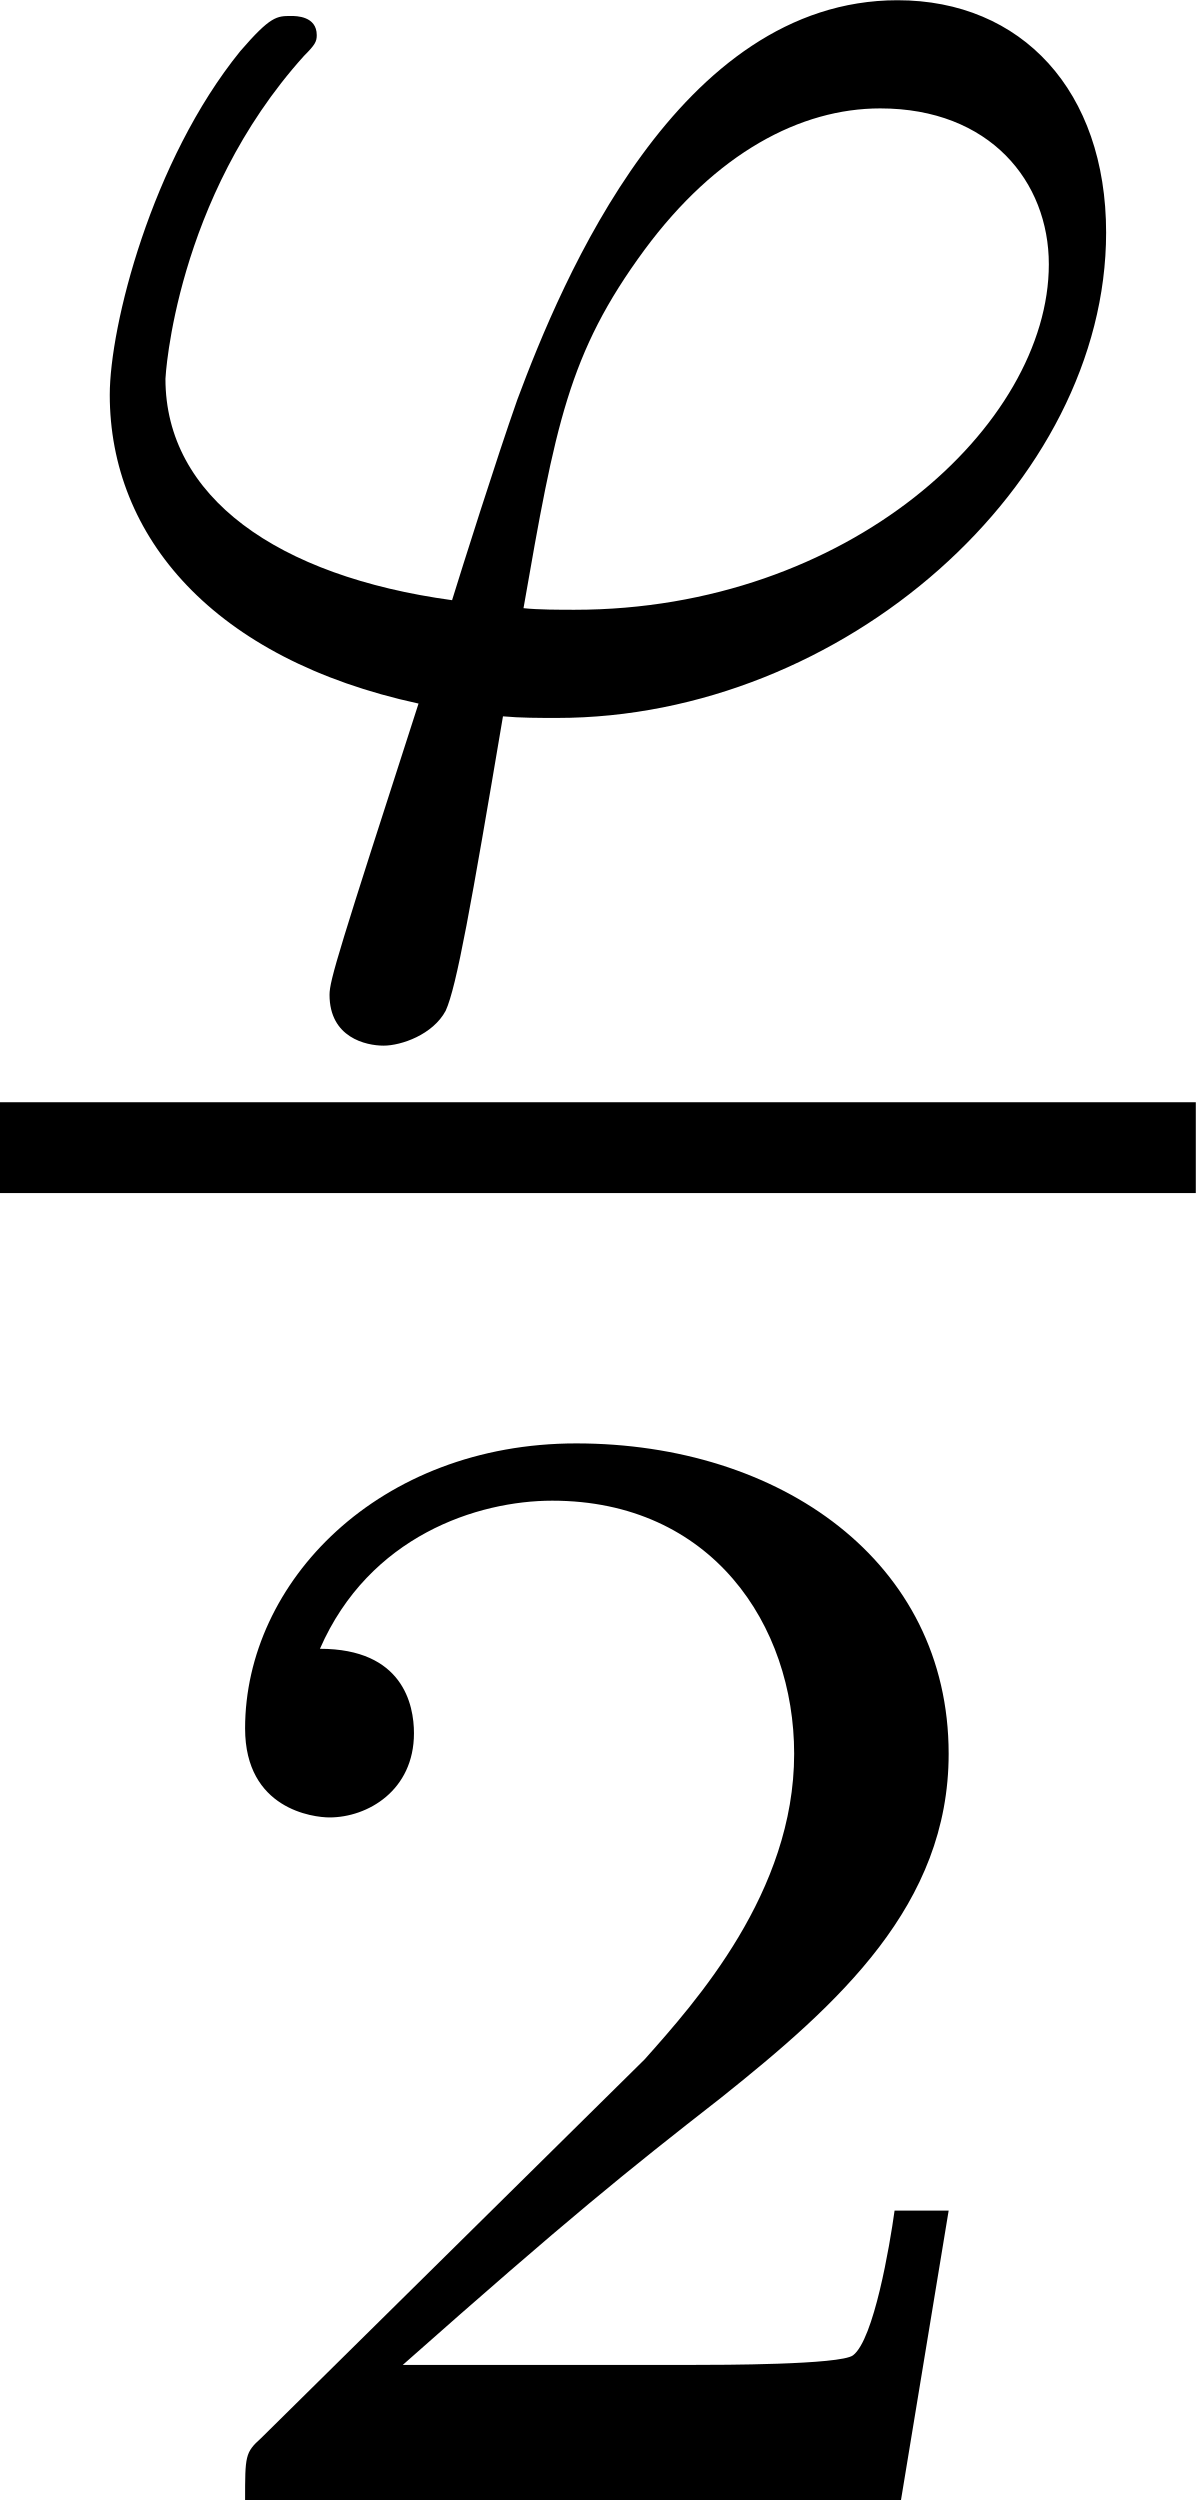
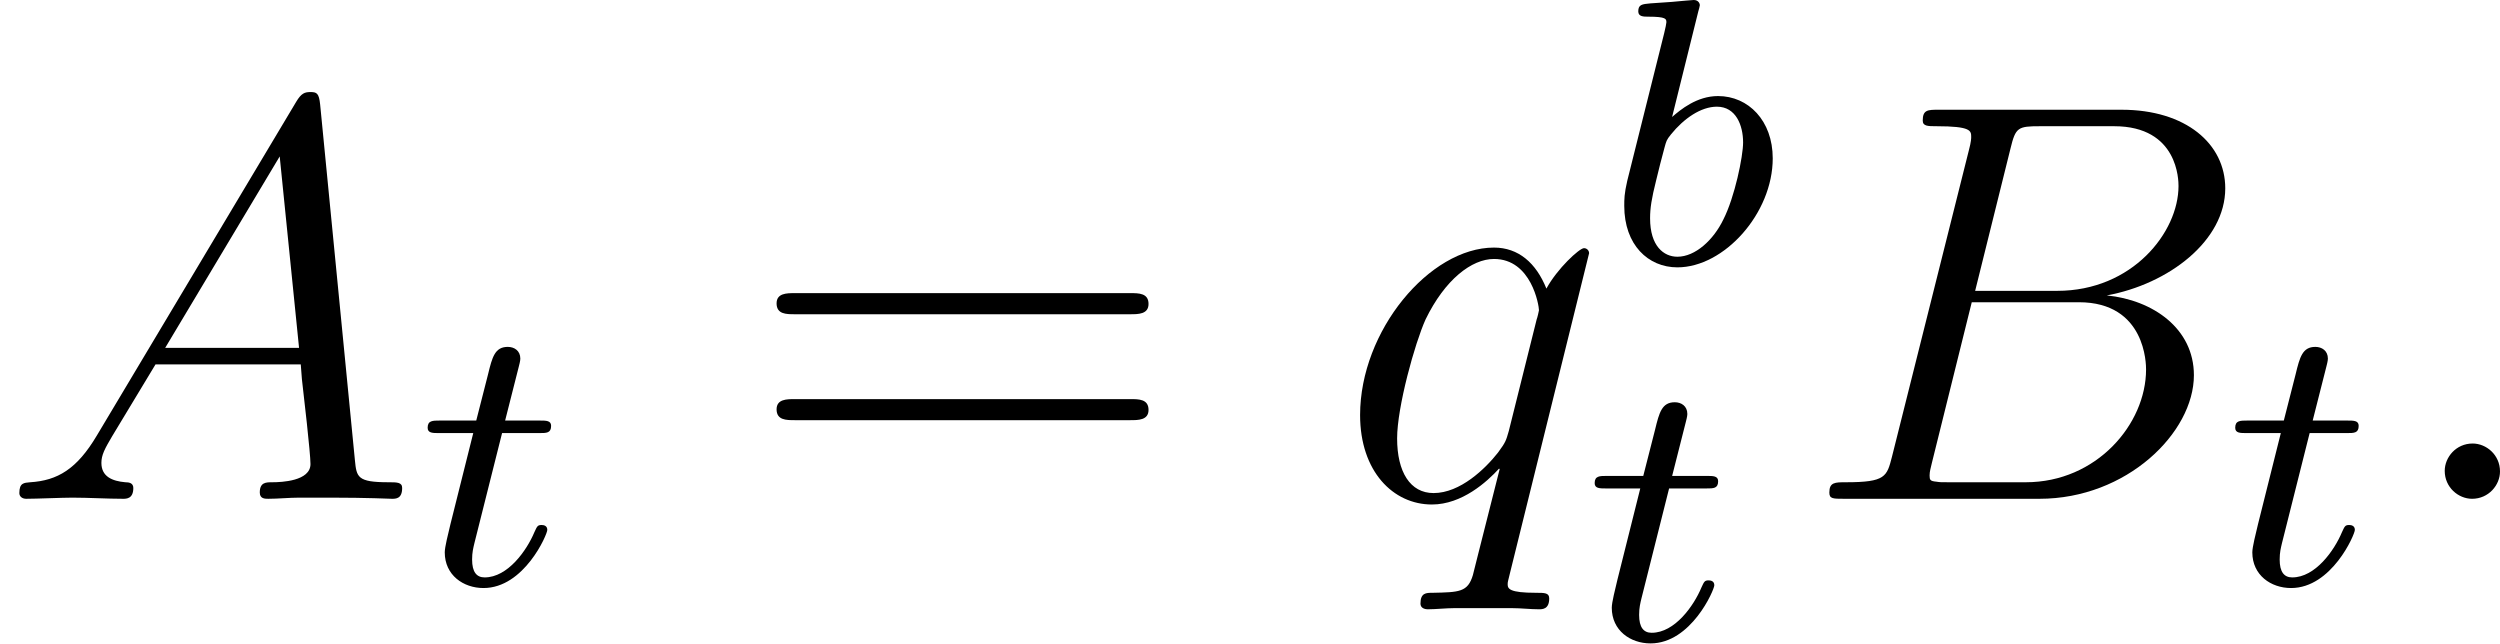
- <svg xmlns="http://www.w3.org/2000/svg" xmlns:xlink="http://www.w3.org/1999/xlink" version="1.1" width="5.24pt" height="10.955pt" viewBox="78.024 480.71 5.24 10.955">
+ <svg xmlns="http://www.w3.org/2000/svg" xmlns:xlink="http://www.w3.org/1999/xlink" version="1.1" width="52.467pt" height="13.503pt" viewBox="196.469 587.939 52.467 13.503">
  <defs>
-     <path id="g34-50" d="M3.522-1.269H3.285C3.264-1.116 3.194-.704 3.103-.635C3.048-.593 2.511-.593 2.413-.593H1.13C1.862-1.241 2.106-1.437 2.525-1.764C3.041-2.176 3.522-2.608 3.522-3.271C3.522-4.115 2.783-4.631 1.89-4.631C1.025-4.631 .439-4.024 .439-3.382C.439-3.027 .739-2.992 .809-2.992C.976-2.992 1.179-3.11 1.179-3.361C1.179-3.487 1.13-3.731 .767-3.731C.983-4.226 1.458-4.38 1.785-4.38C2.483-4.38 2.845-3.836 2.845-3.271C2.845-2.664 2.413-2.183 2.19-1.932L.509-.272C.439-.209 .439-.195 .439 0H3.313L3.522-1.269Z" />
-     <path id="g31-39" d="M2.204 .063C2.28 .07 2.364 .07 2.441 .07C3.696 .07 4.847-.955 4.847-2.057C4.847-2.678 4.477-3.075 3.933-3.075C2.971-3.075 2.462-1.848 2.267-1.325C2.176-1.067 2.022-.579 1.981-.446C1.213-.551 .725-.9 .725-1.416C.725-1.423 .767-2.204 1.332-2.831C1.381-2.88 1.388-2.894 1.388-2.922C1.388-3.006 1.297-3.006 1.276-3.006C1.213-3.006 1.186-3.006 1.053-2.852C.663-2.371 .481-1.646 .481-1.346C.481-.725 .934-.188 1.834 .007C1.485 1.088 1.444 1.22 1.444 1.283C1.444 1.471 1.604 1.506 1.681 1.506S1.897 1.458 1.953 1.353C2.001 1.248 2.064 .893 2.204 .063ZM2.294-.411C2.434-1.213 2.49-1.527 2.824-1.981C3.138-2.406 3.508-2.601 3.857-2.601C4.338-2.601 4.596-2.28 4.596-1.918C4.596-1.213 3.717-.404 2.518-.404C2.455-.404 2.357-.404 2.294-.411Z" />
+     <path id="g26-61" d="M8.07-3.873C8.237-3.873 8.452-3.873 8.452-4.089C8.452-4.316 8.249-4.316 8.07-4.316H1.028C.861-4.316 .646-4.316 .646-4.101C.646-3.873 .849-3.873 1.028-3.873H8.07ZM8.07-1.65C8.237-1.65 8.452-1.65 8.452-1.865C8.452-2.092 8.249-2.092 8.07-2.092H1.028C.861-2.092 .646-2.092 .646-1.877C.646-1.65 .849-1.65 1.028-1.65H8.07Z" />
+     <path id="g15-98" d="M1.945-5.292C1.953-5.308 1.977-5.412 1.977-5.42C1.977-5.46 1.945-5.531 1.849-5.531C1.817-5.531 1.57-5.507 1.387-5.491L.94-5.46C.765-5.444 .685-5.436 .685-5.292C.685-5.181 .797-5.181 .893-5.181C1.275-5.181 1.275-5.133 1.275-5.061C1.275-5.013 1.196-4.694 1.148-4.511L.454-1.737C.391-1.467 .391-1.347 .391-1.211C.391-.391 .893 .08 1.506 .08C2.487 .08 3.507-1.052 3.507-2.208C3.507-2.997 2.997-3.515 2.359-3.515C1.913-3.515 1.57-3.228 1.395-3.076L1.945-5.292ZM1.506-.143C1.219-.143 .933-.367 .933-.948C.933-1.164 .964-1.363 1.06-1.745C1.116-1.977 1.172-2.2 1.235-2.431C1.275-2.574 1.275-2.59 1.371-2.71C1.642-3.045 2-3.292 2.335-3.292C2.734-3.292 2.885-2.901 2.885-2.542C2.885-2.248 2.71-1.395 2.471-.925C2.264-.494 1.881-.143 1.506-.143Z" />
+     <path id="g15-116" d="M1.761-3.172H2.542C2.694-3.172 2.79-3.172 2.79-3.324C2.79-3.435 2.686-3.435 2.55-3.435H1.825L2.112-4.567C2.144-4.686 2.144-4.726 2.144-4.734C2.144-4.902 2.016-4.981 1.881-4.981C1.61-4.981 1.554-4.766 1.467-4.407L1.219-3.435H.454C.303-3.435 .199-3.435 .199-3.284C.199-3.172 .303-3.172 .438-3.172H1.156L.677-1.259C.63-1.06 .558-.781 .558-.669C.558-.191 .948 .08 1.371 .08C2.224 .08 2.71-1.044 2.71-1.14C2.71-1.227 2.638-1.243 2.59-1.243C2.503-1.243 2.495-1.211 2.439-1.092C2.279-.709 1.881-.143 1.395-.143C1.227-.143 1.132-.255 1.132-.518C1.132-.669 1.156-.757 1.18-.861L1.761-3.172Z" />
+     <path id="g16-58" d="M2.2-.574C2.2-.921 1.913-1.16 1.626-1.16C1.279-1.16 1.04-.873 1.04-.586C1.04-.239 1.327 0 1.614 0C1.961 0 2.2-.287 2.2-.574Z" />
+     <path id="g16-65" d="M2.032-1.327C1.614-.622 1.207-.383 .634-.347C.502-.335 .406-.335 .406-.12C.406-.048 .466 0 .55 0C.765 0 1.303-.024 1.518-.024C1.865-.024 2.248 0 2.582 0C2.654 0 2.798 0 2.798-.227C2.798-.335 2.702-.347 2.63-.347C2.355-.371 2.128-.466 2.128-.753C2.128-.921 2.2-1.052 2.355-1.315L3.264-2.821H6.312C6.324-2.714 6.324-2.618 6.336-2.511C6.372-2.2 6.516-.956 6.516-.729C6.516-.371 5.906-.347 5.715-.347C5.583-.347 5.452-.347 5.452-.132C5.452 0 5.559 0 5.631 0C5.834 0 6.073-.024 6.276-.024H6.958C7.687-.024 8.213 0 8.225 0C8.309 0 8.44 0 8.44-.227C8.44-.347 8.333-.347 8.153-.347C7.496-.347 7.484-.454 7.448-.813L6.719-8.273C6.695-8.512 6.647-8.536 6.516-8.536C6.396-8.536 6.324-8.512 6.217-8.333L2.032-1.327ZM3.467-3.168L5.87-7.185L6.276-3.168H3.467Z" />
+     <path id="g16-66" d="M4.376-7.352C4.483-7.795 4.531-7.819 4.997-7.819H6.551C7.902-7.819 7.902-6.671 7.902-6.563C7.902-5.595 6.934-4.364 5.356-4.364H3.634L4.376-7.352ZM6.396-4.268C7.699-4.507 8.883-5.416 8.883-6.516C8.883-7.448 8.058-8.165 6.707-8.165H2.869C2.642-8.165 2.534-8.165 2.534-7.938C2.534-7.819 2.642-7.819 2.821-7.819C3.551-7.819 3.551-7.723 3.551-7.592C3.551-7.568 3.551-7.496 3.503-7.317L1.889-.885C1.781-.466 1.757-.347 .921-.347C.693-.347 .574-.347 .574-.132C.574 0 .646 0 .885 0H4.985C6.814 0 8.225-1.387 8.225-2.594C8.225-3.575 7.364-4.172 6.396-4.268ZM4.698-.347H3.084C2.917-.347 2.893-.347 2.821-.359C2.69-.371 2.678-.395 2.678-.49C2.678-.574 2.702-.646 2.726-.753L3.563-4.125H5.81C7.221-4.125 7.221-2.809 7.221-2.714C7.221-1.566 6.181-.347 4.698-.347Z" />
+     <path id="g16-113" d="M5.272-5.153C5.272-5.212 5.224-5.26 5.165-5.26C5.069-5.26 4.603-4.83 4.376-4.411C4.16-4.949 3.79-5.272 3.276-5.272C1.925-5.272 .466-3.527 .466-1.757C.466-.574 1.16 .12 1.973 .12C2.606 .12 3.132-.359 3.383-.634L3.395-.622L2.941 1.172L2.833 1.602C2.726 1.961 2.546 1.961 1.985 1.973C1.853 1.973 1.733 1.973 1.733 2.2C1.733 2.283 1.805 2.319 1.889 2.319C2.056 2.319 2.271 2.295 2.439 2.295H3.658C3.838 2.295 4.041 2.319 4.22 2.319C4.292 2.319 4.435 2.319 4.435 2.092C4.435 1.973 4.34 1.973 4.16 1.973C3.599 1.973 3.563 1.889 3.563 1.793C3.563 1.733 3.575 1.722 3.61 1.566L5.272-5.153ZM3.587-1.423C3.527-1.219 3.527-1.196 3.359-.968C3.096-.634 2.57-.12 2.008-.12C1.518-.12 1.243-.562 1.243-1.267C1.243-1.925 1.614-3.264 1.841-3.766C2.248-4.603 2.809-5.033 3.276-5.033C4.065-5.033 4.22-4.053 4.22-3.957C4.22-3.945 4.184-3.79 4.172-3.766L3.587-1.423Z" />
  </defs>
  <g id="page1">
-     <use x="78.024" y="483.786" xlink:href="#g31-39" />
-     <rect x="78.024" y="485.54" height=".398" width="5.24" />
-     <use x="78.659" y="491.666" xlink:href="#g34-50" />
+     <use x="196.469" y="598.407" xlink:href="#g16-65" />
+     <use x="205.245" y="600.2" xlink:href="#g15-116" />
+     <use x="212.121" y="598.407" xlink:href="#g26-61" />
+     <use x="224.547" y="598.407" xlink:href="#g16-113" />
+     <use x="230.166" y="593.47" xlink:href="#g15-98" />
+     <use x="229.737" y="601.362" xlink:href="#g15-116" />
+     <use x="234.287" y="598.407" xlink:href="#g16-66" />
+     <use x="243.18" y="600.2" xlink:href="#g15-116" />
+     <use x="246.736" y="598.407" xlink:href="#g16-58" />
  </g>
</svg>
